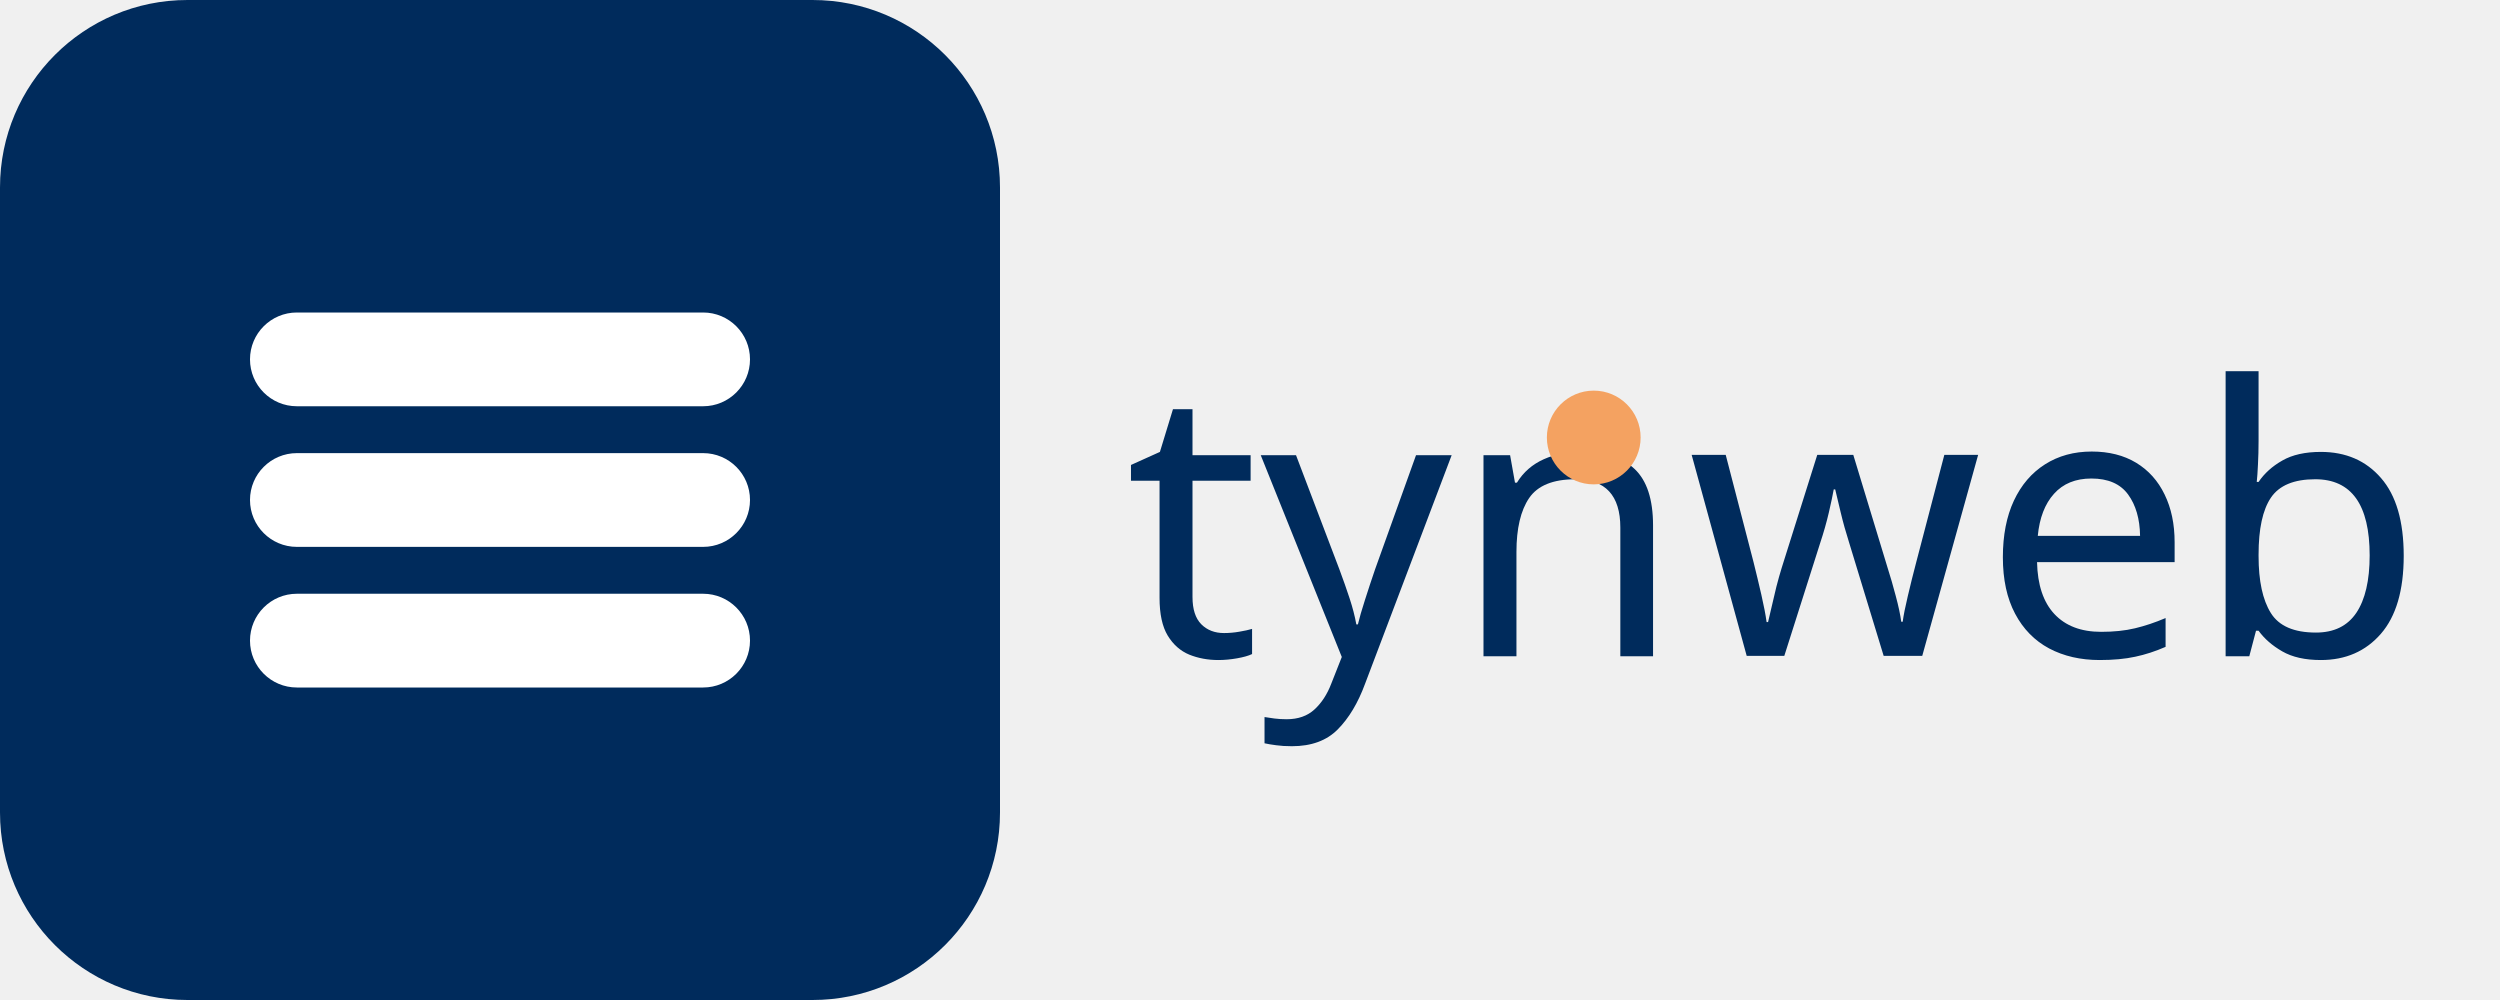
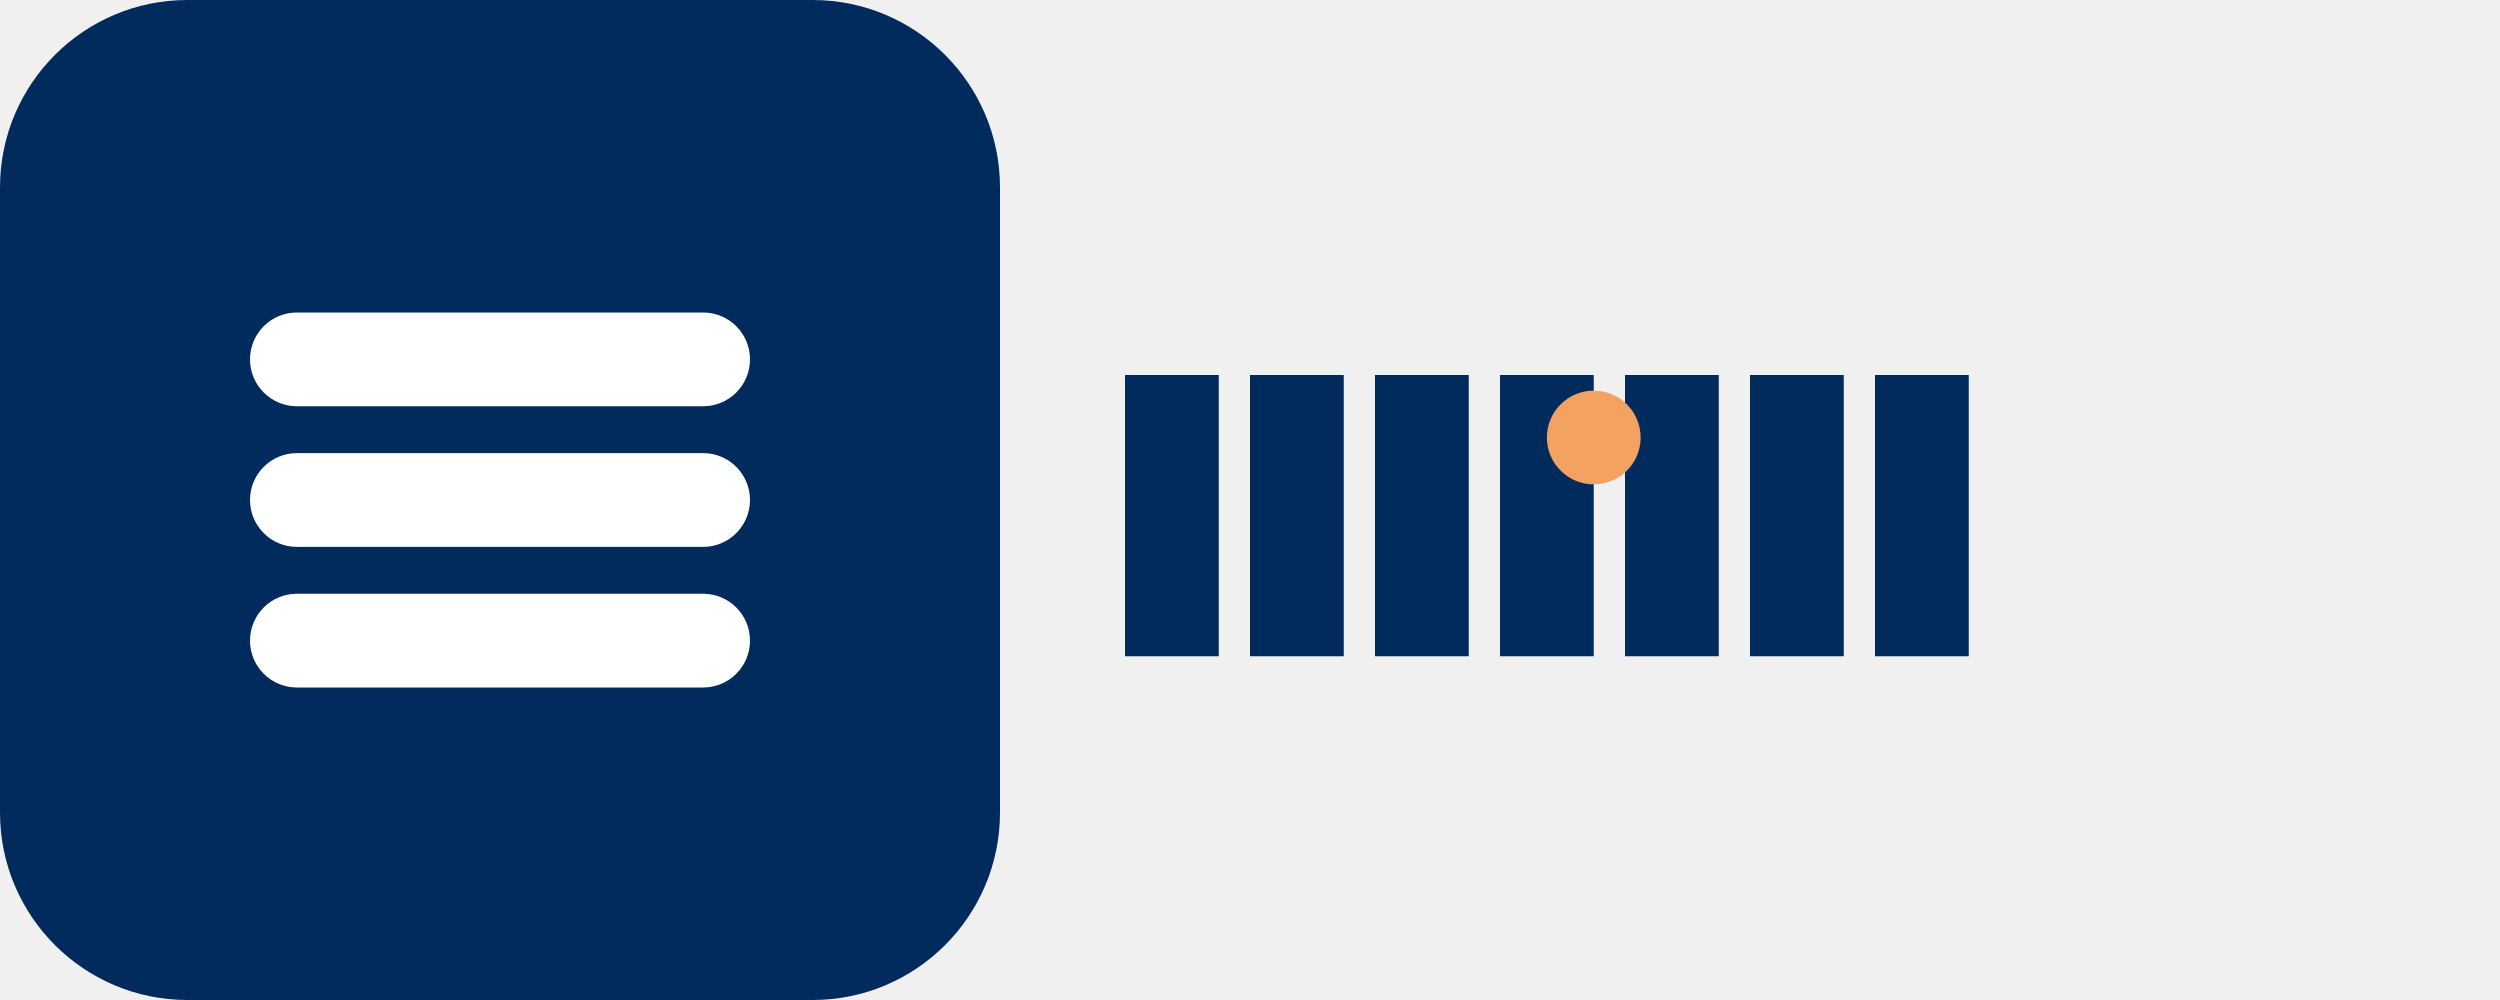
<svg xmlns="http://www.w3.org/2000/svg" width="320" height="128" viewBox="0 0 320 128">
-   <rect width="128" height="128" rx="24" fill="#002b5c" />
+   <rect x="0" y="0" width="128" height="128" rx="24" fill="#002b5c" />
  <g fill="#ffffff">
    <rect x="32" y="40" width="64" height="12" rx="6" />
    <rect x="32" y="58" width="64" height="12" rx="6" />
    <rect x="32" y="76" width="64" height="12" rx="6" />
  </g>
-   <text x="144" y="84" font-family="Quicksand, sans-serif" font-size="48" fill="#002b5c">tyn</text>
-   <text x="216" y="84" font-family="Quicksand, sans-serif" font-size="48" fill="#002b5c">web</text>
+   <path d="M144,84 h12 v-36 h-12 z M160,84 h12 v-36 h-12 z M176,84 h12 v-36 h-12 z M192,84 h12 v-36 h-12 z M208,84 h12 v-36 h-12 z M224,84 h12 v-36 h-12 z M240,84 h12 v-36 h-12 z" fill="#002b5c" />
  <circle cx="204" cy="56" r="6" fill="#f4a261" />
</svg>
